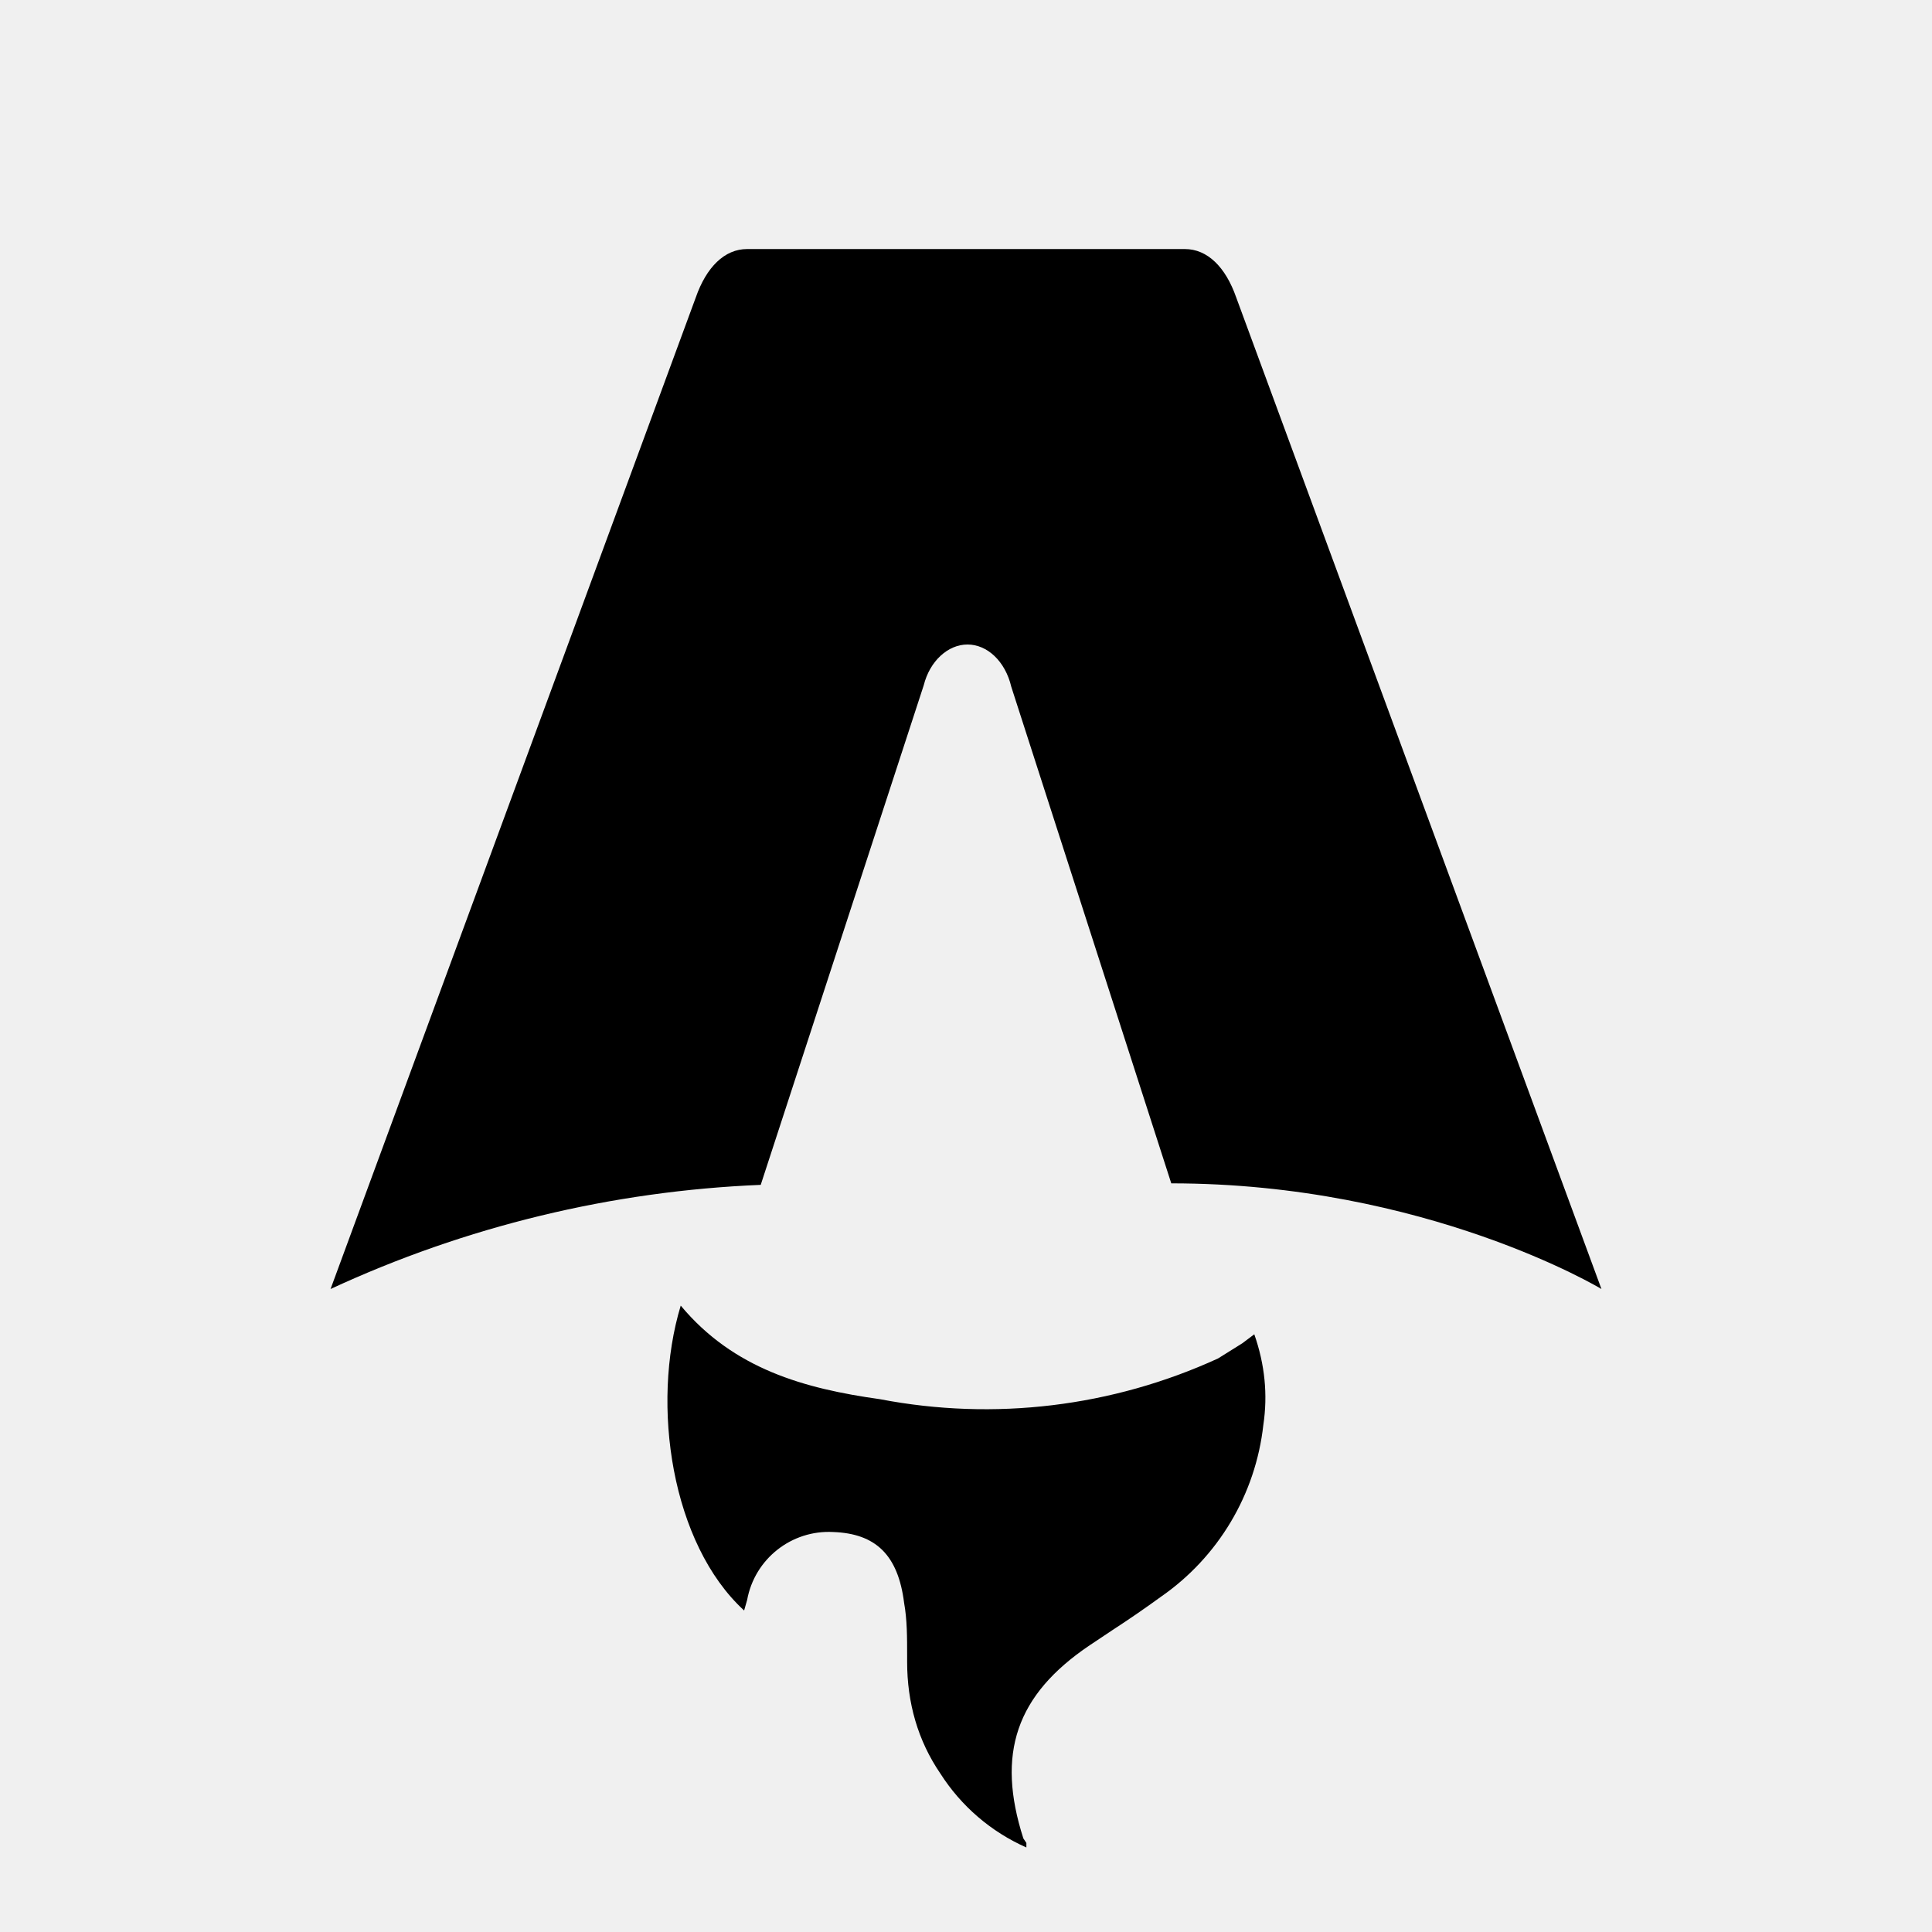
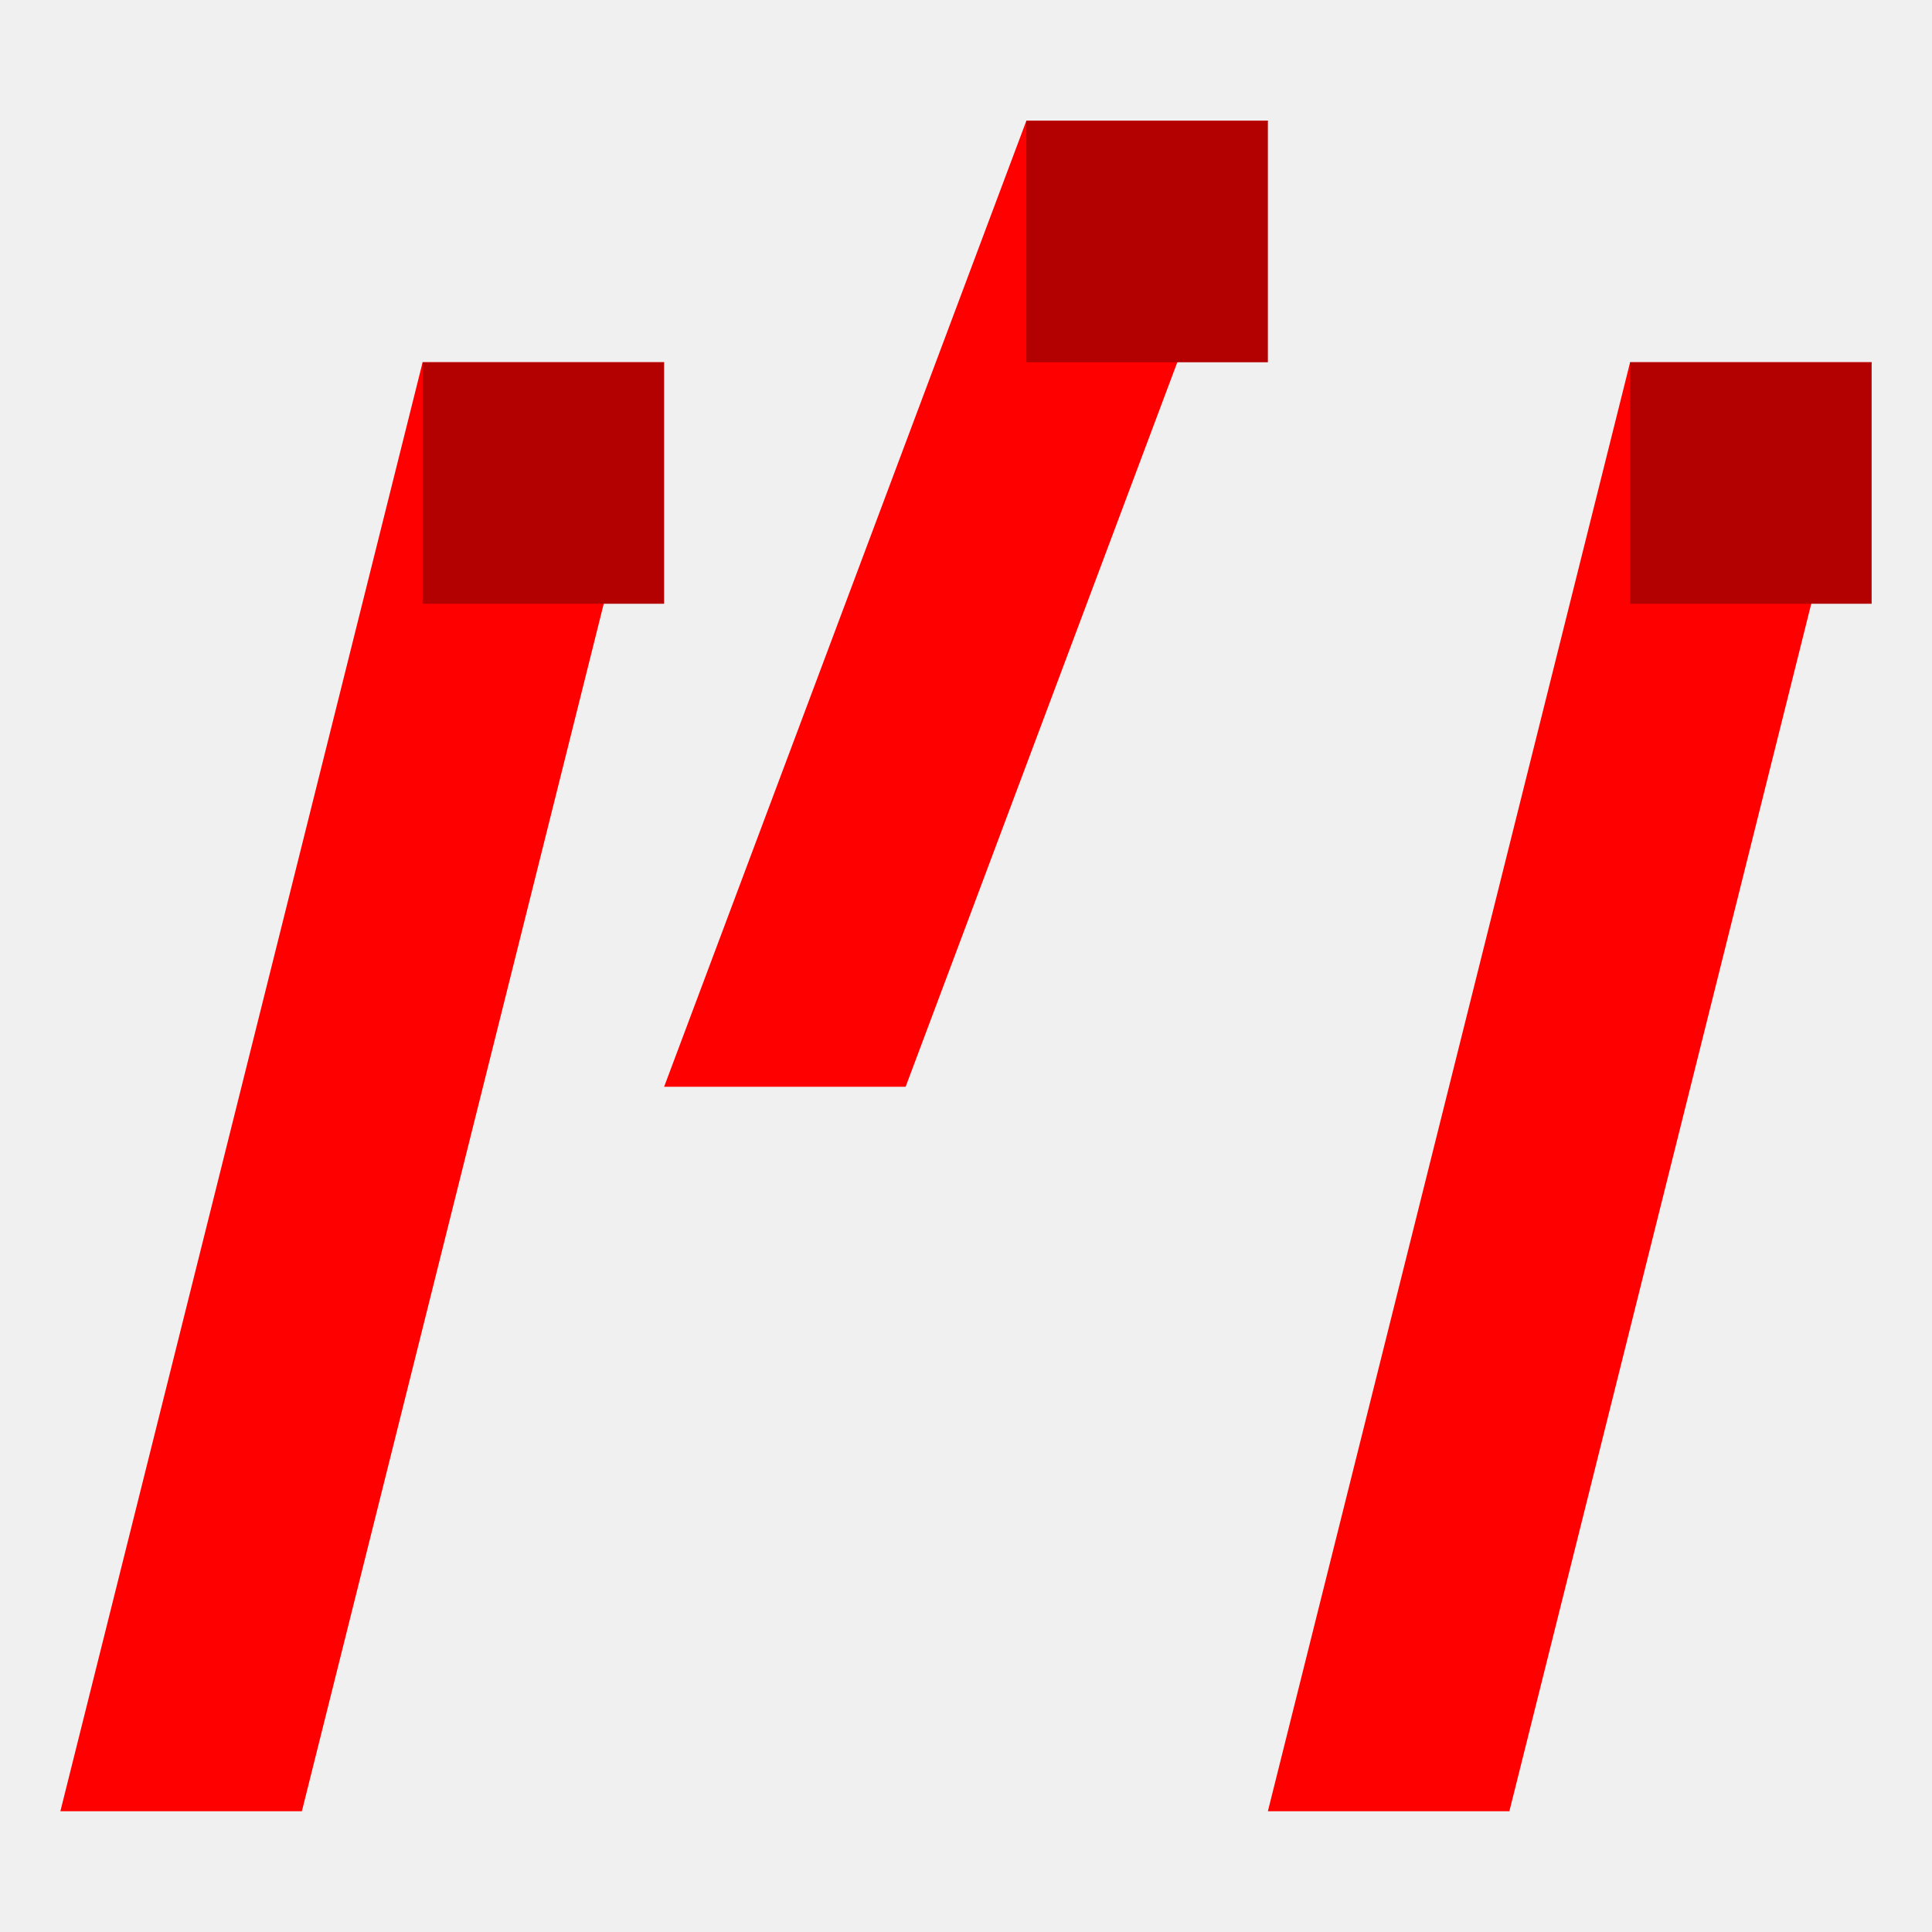
- <svg xmlns="http://www.w3.org/2000/svg" fill="none" viewBox="0 0 128 128">
-   <path d="M50.4 78.5a75.1 75.1 0 0 0-28.5 6.9l24.2-65.7c.7-2 1.9-3.2 3.4-3.2h29c1.5 0 2.7 1.2 3.4 3.2l24.2 65.7s-11.6-7-28.5-7L67 45.5c-.4-1.7-1.6-2.8-2.9-2.8-1.3 0-2.5 1.1-2.9 2.7L50.4 78.5Zm-1.1 28.2Zm-4.2-20.2c-2 6.6-.6 15.8 4.2 20.2a17.5 17.5 0 0 1 .2-.7 5.5 5.5 0 0 1 5.7-4.5c2.8.1 4.3 1.5 4.7 4.7.2 1.1.2 2.3.2 3.5v.4c0 2.7.7 5.2 2.2 7.4a13 13 0 0 0 5.7 4.9v-.3l-.2-.3c-1.8-5.6-.5-9.5 4.4-12.8l1.5-1a73 73 0 0 0 3.2-2.2 16 16 0 0 0 6.8-11.4c.3-2 .1-4-.6-6l-.8.6-1.6 1a37 37 0 0 1-22.4 2.7c-5-.7-9.7-2-13.2-6.2Z" />
-   <style>
-         path { fill: #000; }
-         @media (prefers-color-scheme: dark) {
-             path { fill: #FFF; }
-         }
-     </style>
+ <svg xmlns="http://www.w3.org/2000/svg" viewBox="0 0 128 128">
+   <polygon points="4,120 20,120 44,24 28,24" fill="#ff0000" />
+   <polygon points="28,24 44,24 44,40 28,40" fill="#b30000" />
+   <polygon points="44,72 60,72 84,8 68,8" fill="#ff0000" />
+   <polygon points="68,8 84,8 84,24 68,24" fill="#b30000" />
+   <polygon points="84,120 100,120 124,24 108,24" fill="#ff0000" />
+   <polygon points="108,24 124,24 124,40 108,40" fill="#b30000" />
</svg>
